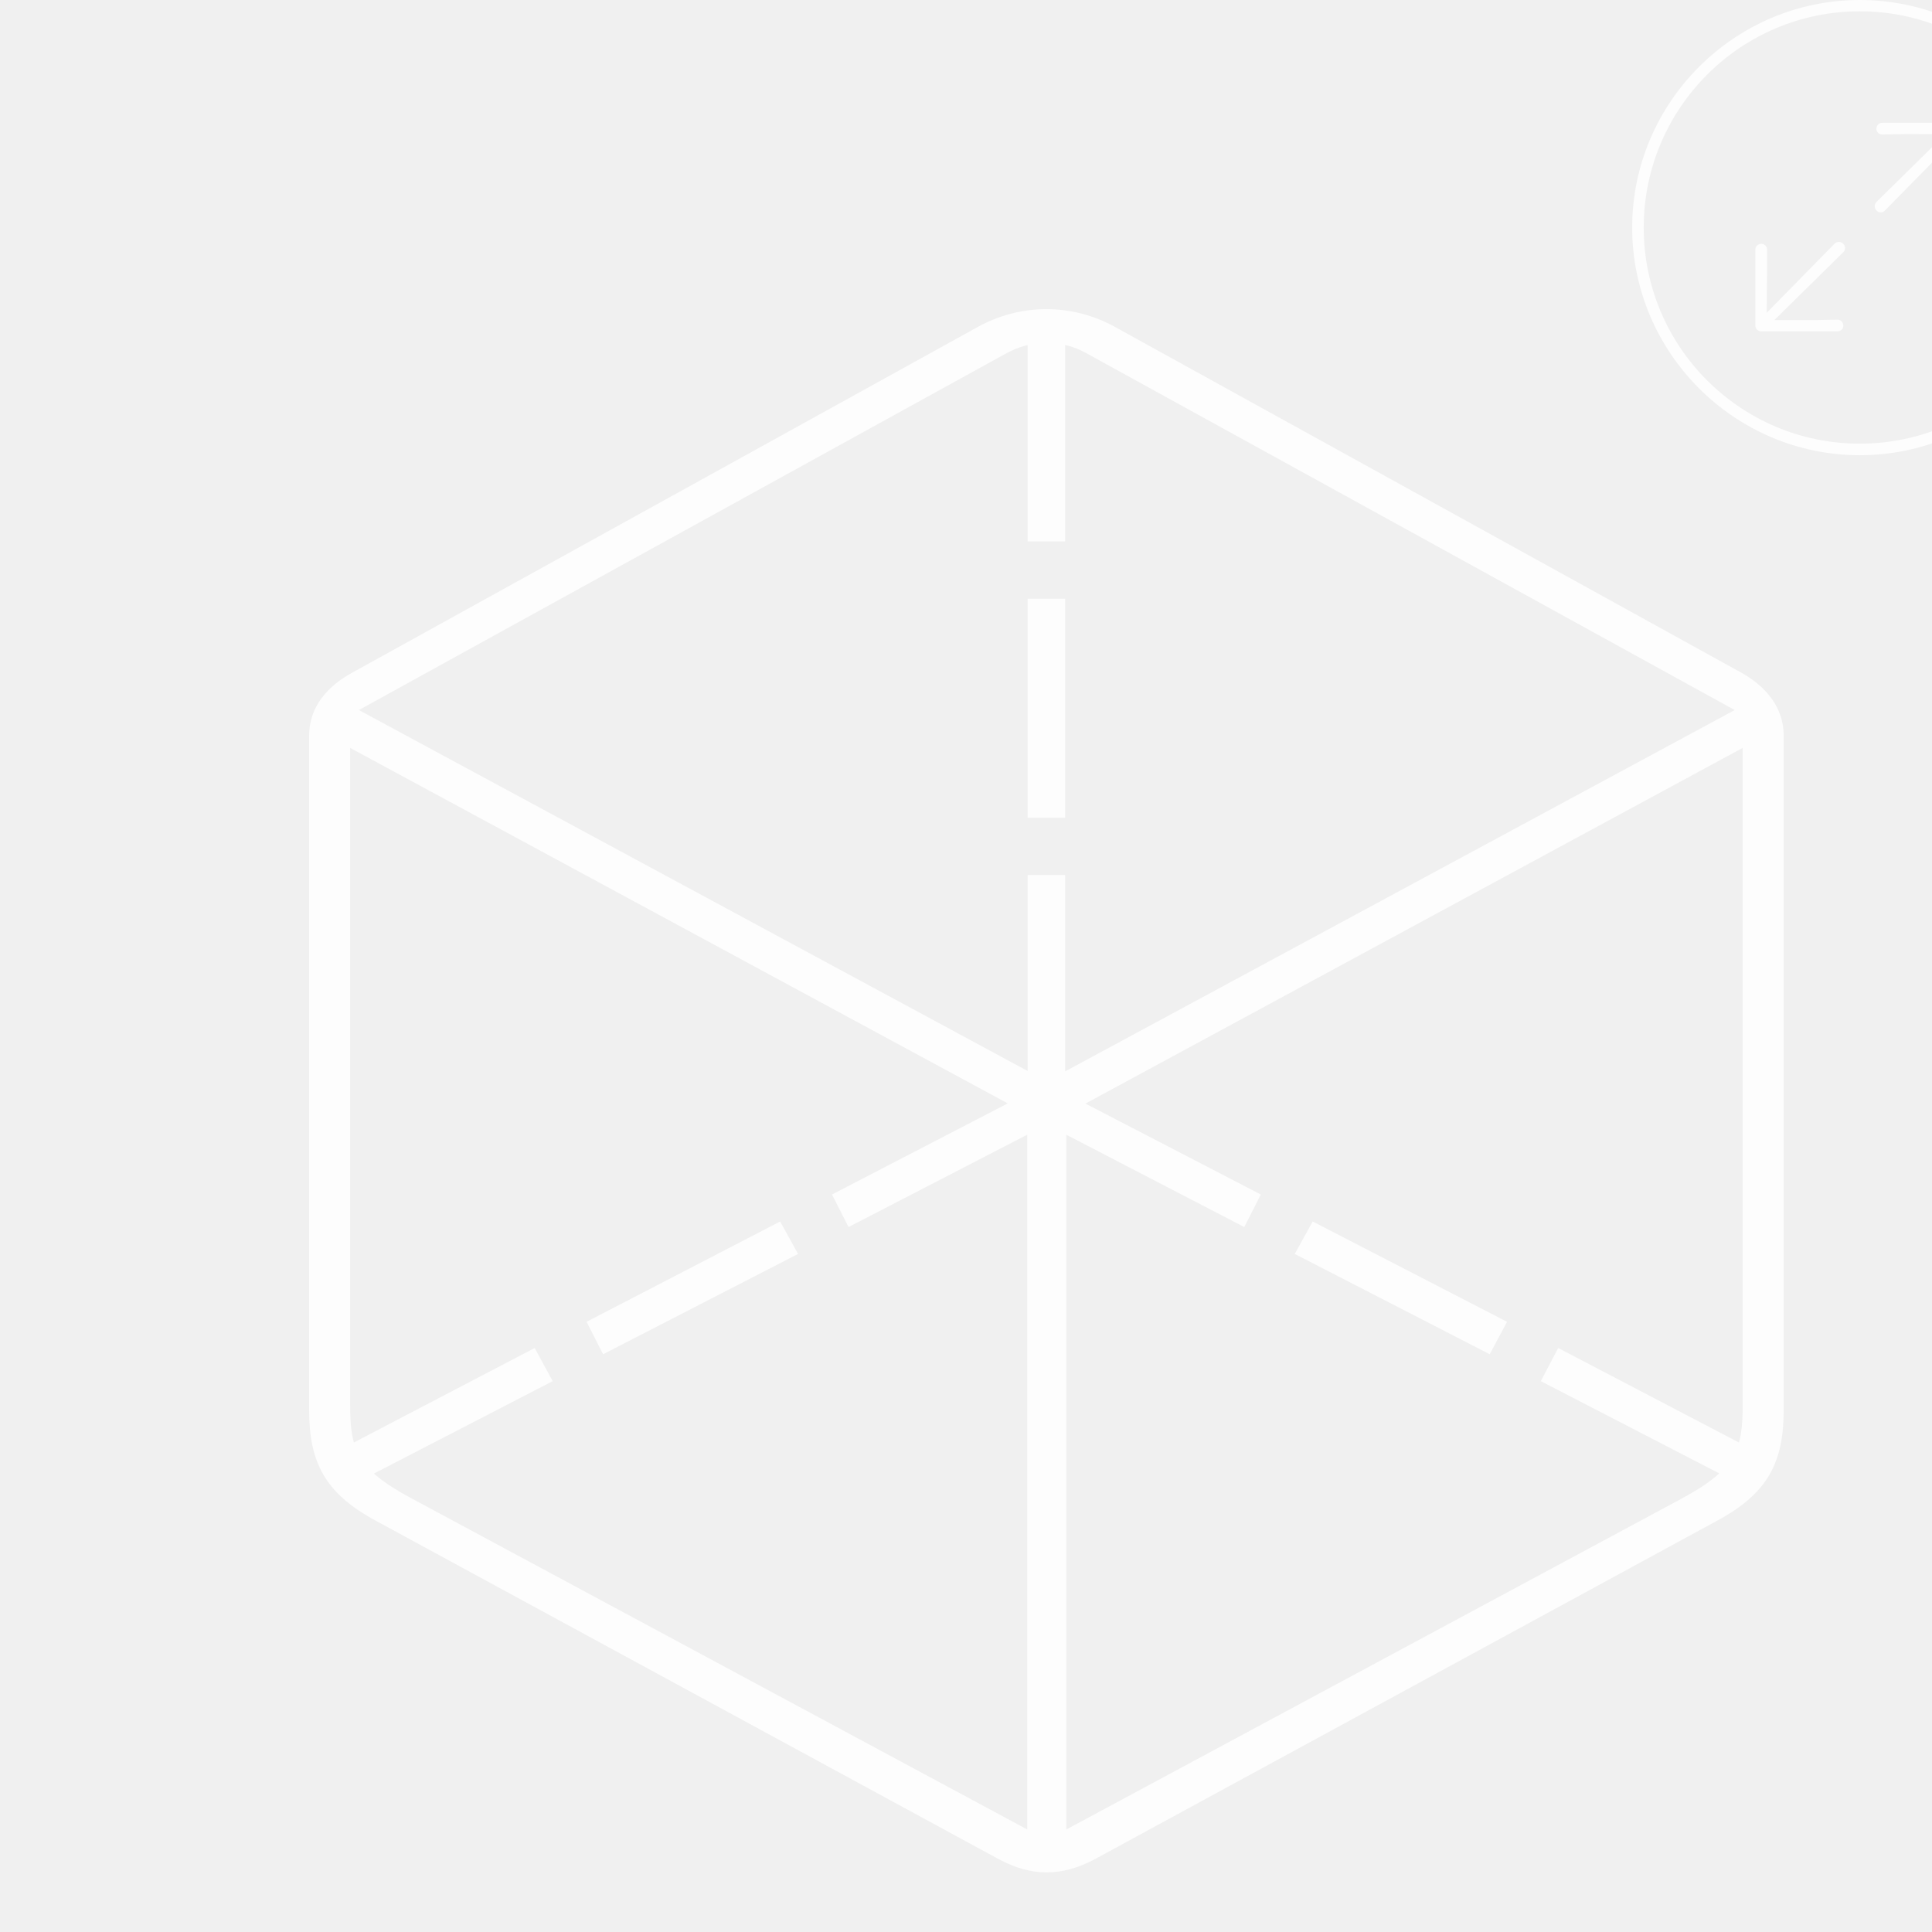
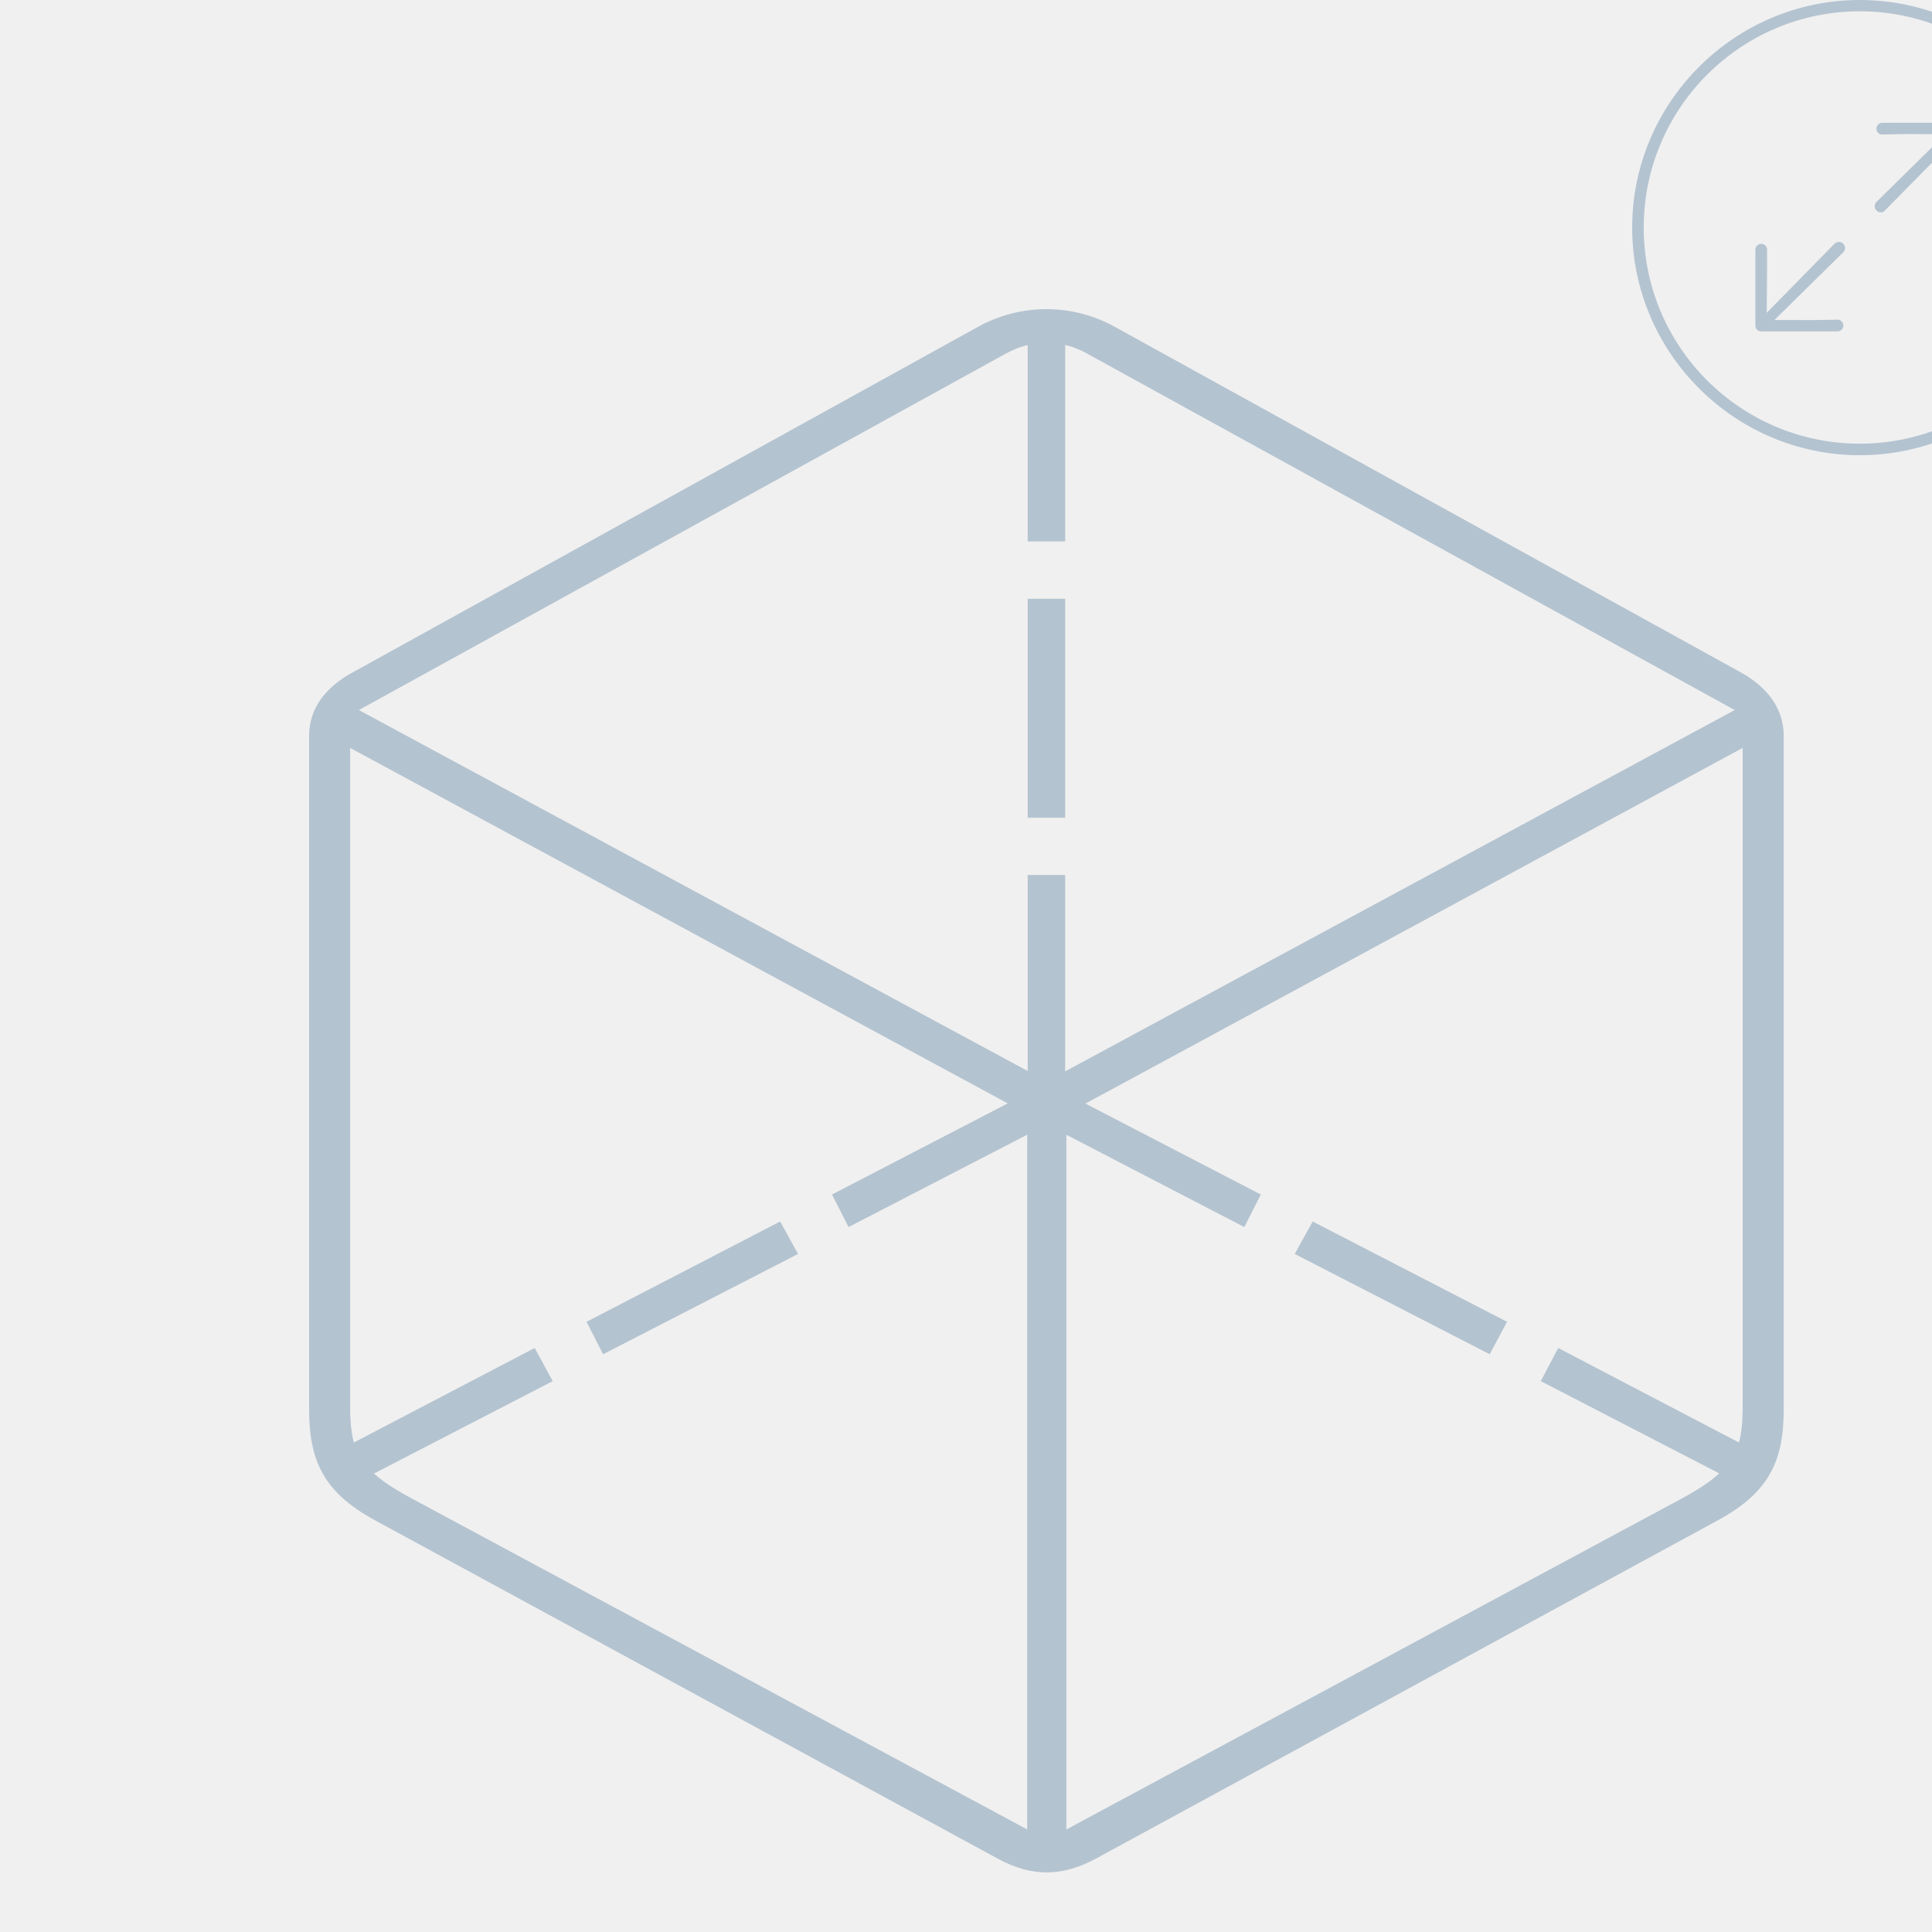
<svg xmlns="http://www.w3.org/2000/svg" version="1.1" viewBox="-4 -4 25 25">
  <g>
    <rect height="20.455" opacity="0" width="19.081" x="0" y="0" />
-     <path d="M9.298 3.006L9.783 3.006L9.783 0.255L9.298 0.255ZM9.298 6.581L9.783 6.581L9.783 3.748L9.298 3.748ZM9.298 10.053L9.783 10.053L9.783 7.322L9.298 7.322ZM6.98 11.878L9.424 10.615L9.2 10.195L6.766 11.457ZM3.804 13.524L6.327 12.226L6.095 11.806L3.59 13.104ZM0.728 15.125L3.152 13.872L2.919 13.443L0.504 14.705ZM9.666 10.615L12.101 11.878L12.315 11.457L9.881 10.195ZM12.754 12.226L15.277 13.524L15.501 13.104L12.986 11.806ZM15.938 13.872L18.362 15.125L18.577 14.705L16.163 13.443ZM0.859 15.676L8.926 20.059C9.345 20.281 9.727 20.29 10.165 20.059L18.223 15.676C18.876 15.323 19.081 14.923 19.081 14.244L19.081 5.52C19.081 5.149 18.846 4.878 18.525 4.7L10.458 0.247C9.885-0.082 9.196-0.082 8.623 0.247L0.565 4.7C0.235 4.878 0 5.149 0 5.52L0 14.244C0 14.923 0.206 15.323 0.859 15.676ZM1.32 15.386C0.617 15.01 0.531 14.751 0.531 14.186L0.531 5.678L9.292 10.414L9.292 19.673ZM17.771 15.386L9.799 19.673L9.799 10.414L18.55 5.678L18.55 14.186C18.55 14.751 18.464 15.01 17.771 15.386ZM9.545 9.992L0.644 5.188L9.005 0.581C9.348 0.387 9.742 0.387 10.077 0.581L18.447 5.188Z" fill="#ffffff" fill-opacity="0.85" />
+     <path d="M9.298 3.006L9.783 3.006L9.783 0.255L9.298 0.255ZM9.298 6.581L9.783 6.581L9.783 3.748L9.298 3.748ZM9.298 10.053L9.783 10.053L9.783 7.322L9.298 7.322ZM6.98 11.878L9.424 10.615L9.2 10.195L6.766 11.457ZM3.804 13.524L6.327 12.226L6.095 11.806L3.59 13.104ZM0.728 15.125L3.152 13.872L2.919 13.443L0.504 14.705ZM9.666 10.615L12.101 11.878L12.315 11.457L9.881 10.195ZM12.754 12.226L15.277 13.524L15.501 13.104L12.986 11.806ZM15.938 13.872L18.362 15.125L18.577 14.705L16.163 13.443ZM0.859 15.676L8.926 20.059C9.345 20.281 9.727 20.29 10.165 20.059L18.223 15.676C18.876 15.323 19.081 14.923 19.081 14.244L19.081 5.52C19.081 5.149 18.846 4.878 18.525 4.7L10.458 0.247C9.885-0.082 9.196-0.082 8.623 0.247L0.565 4.7C0.235 4.878 0 5.149 0 5.52L0 14.244C0 14.923 0.206 15.323 0.859 15.676ZM1.32 15.386C0.617 15.01 0.531 14.751 0.531 14.186L0.531 5.678L9.292 10.414L9.292 19.673ZM17.771 15.386L9.799 19.673L9.799 10.414L18.55 5.678L18.55 14.186C18.55 14.751 18.464 15.01 17.771 15.386ZM9.545 9.992L0.644 5.188L9.005 0.581C9.348 0.387 9.742 0.387 10.077 0.581L18.447 5.188Z" fill="#A9BBCA" fill-opacity="0.85" />
  </g>
  <g transform="matrix(0.311284, 0, 0, 0.311284, 17.12021, -4)" style="">
    <rect height="18.933" opacity="0" width="18.932" x="0" y="0" />
-     <path d="M9.461 18.923C14.675 18.923 18.932 14.665 18.932 9.461C18.932 4.257 14.674 0 9.461 0C4.257 0 0 4.257 0 9.461C0 14.665 4.258 18.923 9.461 18.923ZM9.461 18.443C4.507 18.443 0.48 14.416 0.48 9.461C0.48 4.507 4.506 0.47 9.461 0.47C14.415 0.47 18.452 4.507 18.452 9.461C18.452 14.416 14.416 18.443 9.461 18.443Z" fill="#ffffff" fill-opacity="0.85" />
-     <path d="M13.561 8.752C13.697 8.752 13.801 8.64 13.801 8.505L13.801 5.342C13.801 5.201 13.698 5.104 13.562 5.104L10.392 5.104C10.257 5.104 10.153 5.217 10.153 5.352C10.153 5.479 10.257 5.591 10.392 5.591L11.343 5.573L13.019 5.575L10.158 8.392C10.056 8.493 10.056 8.654 10.157 8.746C10.25 8.857 10.41 8.858 10.512 8.745L13.33 5.884L13.323 7.708L13.323 8.505C13.323 8.64 13.435 8.752 13.561 8.752ZM8.539 13.775C8.675 13.775 8.778 13.662 8.778 13.536C8.778 13.4 8.675 13.288 8.539 13.288L7.579 13.306L5.912 13.304L8.773 10.487C8.874 10.386 8.875 10.234 8.773 10.133C8.681 10.03 8.521 10.03 8.41 10.133L5.592 13.004L5.608 11.18L5.608 10.374C5.608 10.239 5.496 10.136 5.369 10.136C5.234 10.136 5.121 10.239 5.121 10.374L5.121 13.536C5.121 13.677 5.233 13.775 5.368 13.775Z" fill="#ffffff" fill-opacity="0.85" />
+     <path d="M9.461 18.923C14.675 18.923 18.932 14.665 18.932 9.461C18.932 4.257 14.674 0 9.461 0C4.257 0 0 4.257 0 9.461C0 14.665 4.258 18.923 9.461 18.923ZM9.461 18.443C4.507 18.443 0.48 14.416 0.48 9.461C0.48 4.507 4.506 0.47 9.461 0.47C14.415 0.47 18.452 4.507 18.452 9.461C18.452 14.416 14.416 18.443 9.461 18.443Z" fill="#A9BBCA" fill-opacity="0.85" />
+     <path d="M13.561 8.752C13.697 8.752 13.801 8.64 13.801 8.505L13.801 5.342C13.801 5.201 13.698 5.104 13.562 5.104L10.392 5.104C10.257 5.104 10.153 5.217 10.153 5.352C10.153 5.479 10.257 5.591 10.392 5.591L11.343 5.573L13.019 5.575L10.158 8.392C10.056 8.493 10.056 8.654 10.157 8.746C10.25 8.857 10.41 8.858 10.512 8.745L13.33 5.884L13.323 7.708L13.323 8.505C13.323 8.64 13.435 8.752 13.561 8.752ZM8.539 13.775C8.675 13.775 8.778 13.662 8.778 13.536C8.778 13.4 8.675 13.288 8.539 13.288L7.579 13.306L5.912 13.304L8.773 10.487C8.874 10.386 8.875 10.234 8.773 10.133C8.681 10.03 8.521 10.03 8.41 10.133L5.592 13.004L5.608 11.18L5.608 10.374C5.608 10.239 5.496 10.136 5.369 10.136C5.234 10.136 5.121 10.239 5.121 10.374L5.121 13.536C5.121 13.677 5.233 13.775 5.368 13.775Z" fill="#A9BBCA" fill-opacity="0.85" />
  </g>
</svg>
